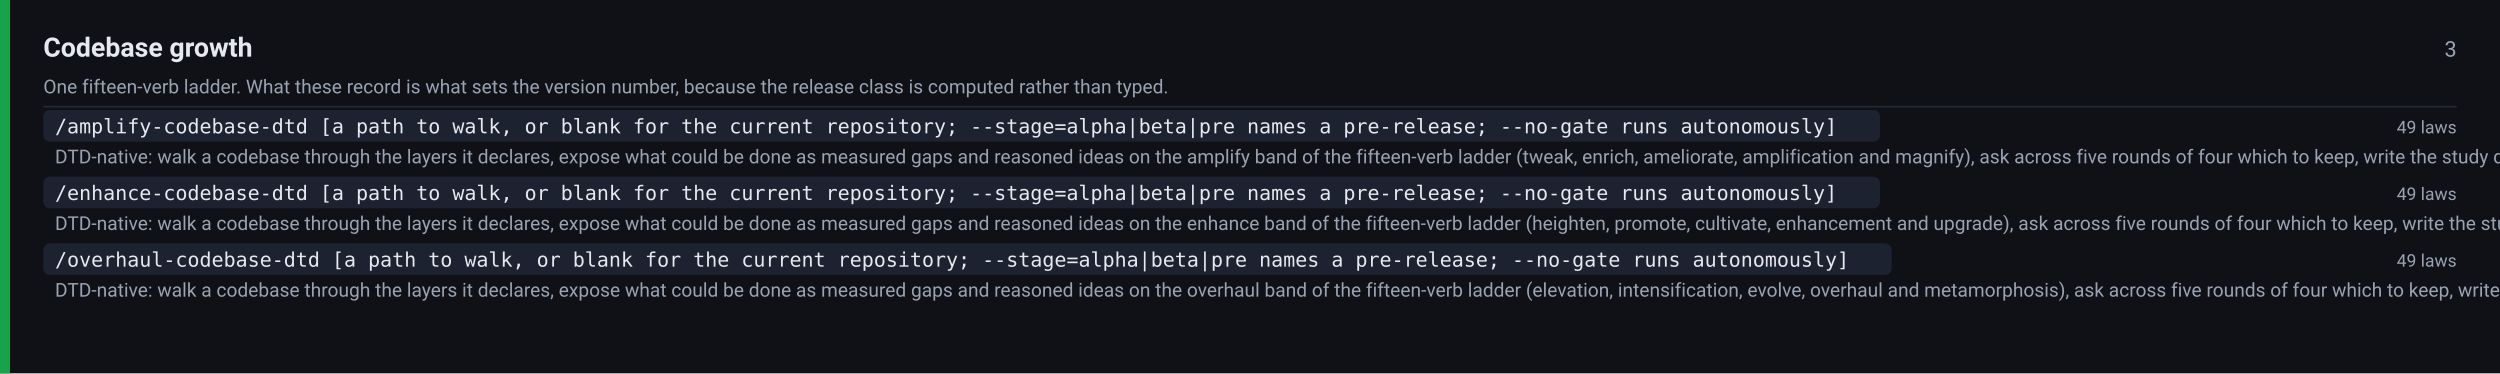
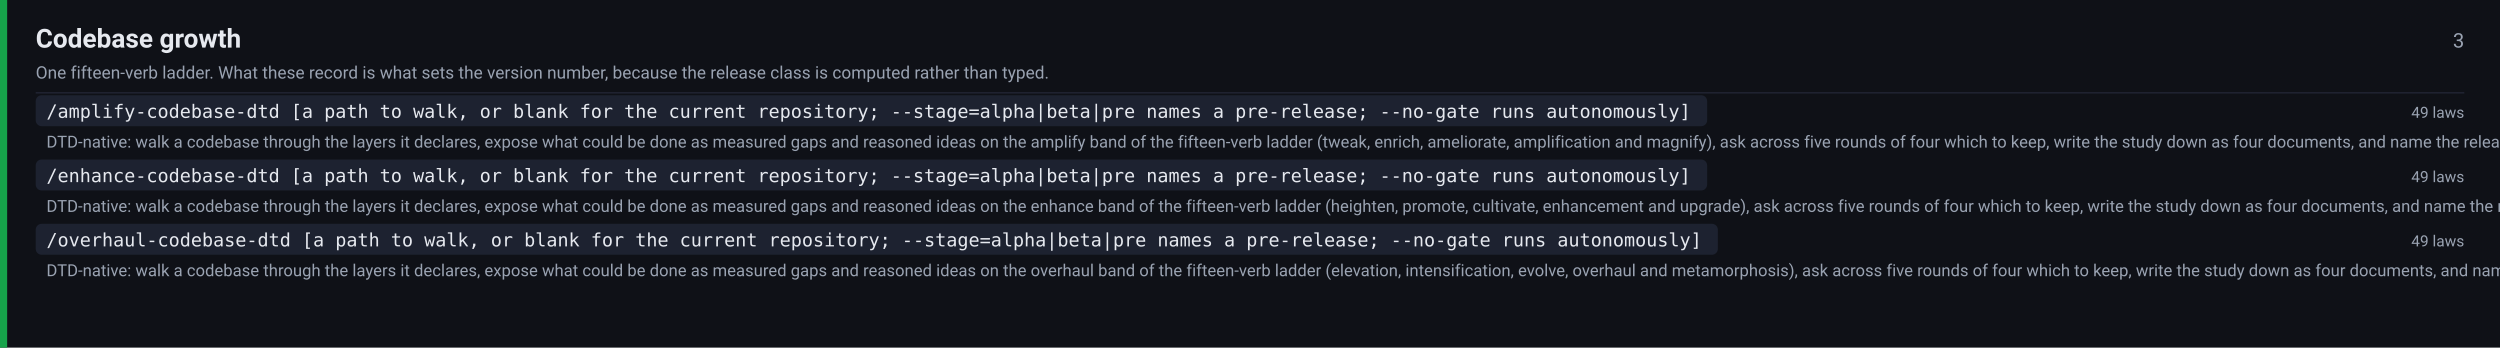
- <svg xmlns="http://www.w3.org/2000/svg" width="1500" height="224" viewBox="0 0 1500 224" font-family="-apple-system,BlinkMacSystemFont,Segoe UI,Roboto,Helvetica,Arial,sans-serif">
-   <rect width="1500" height="224" fill="#0f1117" />
-   <rect x="0" y="0" width="6" height="224" fill="#16a34a" />
-   <text x="26" y="34" font-size="16" font-weight="600" fill="#e6e9ef">Codebase growth</text>
-   <text x="1474" y="34" font-size="13" fill="#9aa3b2" text-anchor="end">3</text>
-   <text x="26" y="56" font-size="11.5" fill="#9aa3b2">One fifteen-verb ladder. What these record is what sets the version number, because the release class is computed rather than typed.</text>
-   <line x1="26" y1="64" x2="1474" y2="64" stroke="#242938" stroke-width="1" />
-   <rect x="26" y="66" width="1102" height="19" rx="4" fill="#1d2230" />
-   <text x="33" y="80" font-size="12" font-family="ui-monospace,SFMono-Regular,Menlo,Consolas,monospace" fill="#e6e9ef">/amplify-codebase-dtd [a path to walk, or blank for the current repository; --stage=alpha|beta|pre names a pre-release; --no-gate runs autonomously]</text>
-   <text x="33" y="98" font-size="11.5" fill="#9aa3b2">DTD-native: walk a codebase through the layers it declares, expose what could be done as measured gaps and reasoned ideas on the amplify band of the fifteen-verb ladder (tweak, enrich, ameliorate, amplification and magnify), ask across five rounds of four which to keep, write the study down as four documents, and name the release the kept ones amount to without ever taking it</text>
-   <text x="1474" y="80" font-size="10.5" fill="#9aa3b2" text-anchor="end">49 laws</text>
-   <rect x="26" y="106" width="1102" height="19" rx="4" fill="#1d2230" />
-   <text x="33" y="120" font-size="12" font-family="ui-monospace,SFMono-Regular,Menlo,Consolas,monospace" fill="#e6e9ef">/enhance-codebase-dtd [a path to walk, or blank for the current repository; --stage=alpha|beta|pre names a pre-release; --no-gate runs autonomously]</text>
-   <text x="33" y="138" font-size="11.5" fill="#9aa3b2">DTD-native: walk a codebase through the layers it declares, expose what could be done as measured gaps and reasoned ideas on the enhance band of the fifteen-verb ladder (heighten, promote, cultivate, enhancement and upgrade), ask across five rounds of four which to keep, write the study down as four documents, and name the release the kept ones amount to without ever taking it</text>
-   <text x="1474" y="120" font-size="10.5" fill="#9aa3b2" text-anchor="end">49 laws</text>
-   <rect x="26" y="146" width="1109" height="19" rx="4" fill="#1d2230" />
-   <text x="33" y="160" font-size="12" font-family="ui-monospace,SFMono-Regular,Menlo,Consolas,monospace" fill="#e6e9ef">/overhaul-codebase-dtd [a path to walk, or blank for the current repository; --stage=alpha|beta|pre names a pre-release; --no-gate runs autonomously]</text>
-   <text x="33" y="178" font-size="11.5" fill="#9aa3b2">DTD-native: walk a codebase through the layers it declares, expose what could be done as measured gaps and reasoned ideas on the overhaul band of the fifteen-verb ladder (elevation, intensification, evolve, overhaul and metamorphosis), ask across five rounds of four which to keep, write the study down as four documents, and name the release the kept ones amount to without ever taking it</text>
-   <text x="1474" y="160" font-size="10.5" fill="#9aa3b2" text-anchor="end">49 laws</text>
+ <svg xmlns="http://www.w3.org/2000/svg" width="2100" height="292" viewBox="0 0 2100 292" font-family="-apple-system,BlinkMacSystemFont,Segoe UI,Roboto,Helvetica,Arial,sans-serif">
+   <rect width="2100" height="292" fill="#0f1117" />
+   <rect x="0" y="0" width="6" height="292" fill="#16a34a" />
+   <text x="30" y="40" font-size="22" font-weight="600" fill="#e6e9ef">Codebase growth</text>
+   <text x="2070" y="40" font-size="17" fill="#9aa3b2" text-anchor="end">3</text>
+   <text x="30" y="66" font-size="14.5" fill="#9aa3b2">One fifteen-verb ladder. What these record is what sets the version number, because the release class is computed rather than typed.</text>
+   <line x1="30" y1="78" x2="2070" y2="78" stroke="#242938" stroke-width="1" />
+   <rect x="30" y="80" width="1404" height="26" rx="5" fill="#1d2230" />
+   <text x="39" y="99" font-size="15.5" font-family="ui-monospace,SFMono-Regular,Menlo,Consolas,monospace" fill="#e6e9ef">/amplify-codebase-dtd [a path to walk, or blank for the current repository; --stage=alpha|beta|pre names a pre-release; --no-gate runs autonomously]</text>
+   <text x="39" y="124" font-size="14" fill="#9aa3b2">DTD-native: walk a codebase through the layers it declares, expose what could be done as measured gaps and reasoned ideas on the amplify band of the fifteen-verb ladder (tweak, enrich, ameliorate, amplification and magnify), ask across five rounds of four which to keep, write the study down as four documents, and name the release the kept ones amount to without ever taking it</text>
+   <text x="2070" y="99" font-size="13" fill="#9aa3b2" text-anchor="end">49 laws</text>
+   <rect x="30" y="134" width="1404" height="26" rx="5" fill="#1d2230" />
+   <text x="39" y="153" font-size="15.5" font-family="ui-monospace,SFMono-Regular,Menlo,Consolas,monospace" fill="#e6e9ef">/enhance-codebase-dtd [a path to walk, or blank for the current repository; --stage=alpha|beta|pre names a pre-release; --no-gate runs autonomously]</text>
+   <text x="39" y="178" font-size="14" fill="#9aa3b2">DTD-native: walk a codebase through the layers it declares, expose what could be done as measured gaps and reasoned ideas on the enhance band of the fifteen-verb ladder (heighten, promote, cultivate, enhancement and upgrade), ask across five rounds of four which to keep, write the study down as four documents, and name the release the kept ones amount to without ever taking it</text>
+   <text x="2070" y="153" font-size="13" fill="#9aa3b2" text-anchor="end">49 laws</text>
+   <rect x="30" y="188" width="1413" height="26" rx="5" fill="#1d2230" />
+   <text x="39" y="207" font-size="15.5" font-family="ui-monospace,SFMono-Regular,Menlo,Consolas,monospace" fill="#e6e9ef">/overhaul-codebase-dtd [a path to walk, or blank for the current repository; --stage=alpha|beta|pre names a pre-release; --no-gate runs autonomously]</text>
+   <text x="39" y="232" font-size="14" fill="#9aa3b2">DTD-native: walk a codebase through the layers it declares, expose what could be done as measured gaps and reasoned ideas on the overhaul band of the fifteen-verb ladder (elevation, intensification, evolve, overhaul and metamorphosis), ask across five rounds of four which to keep, write the study down as four documents, and name the release the kept ones amount to without ever taking it</text>
+   <text x="2070" y="207" font-size="13" fill="#9aa3b2" text-anchor="end">49 laws</text>
</svg>
